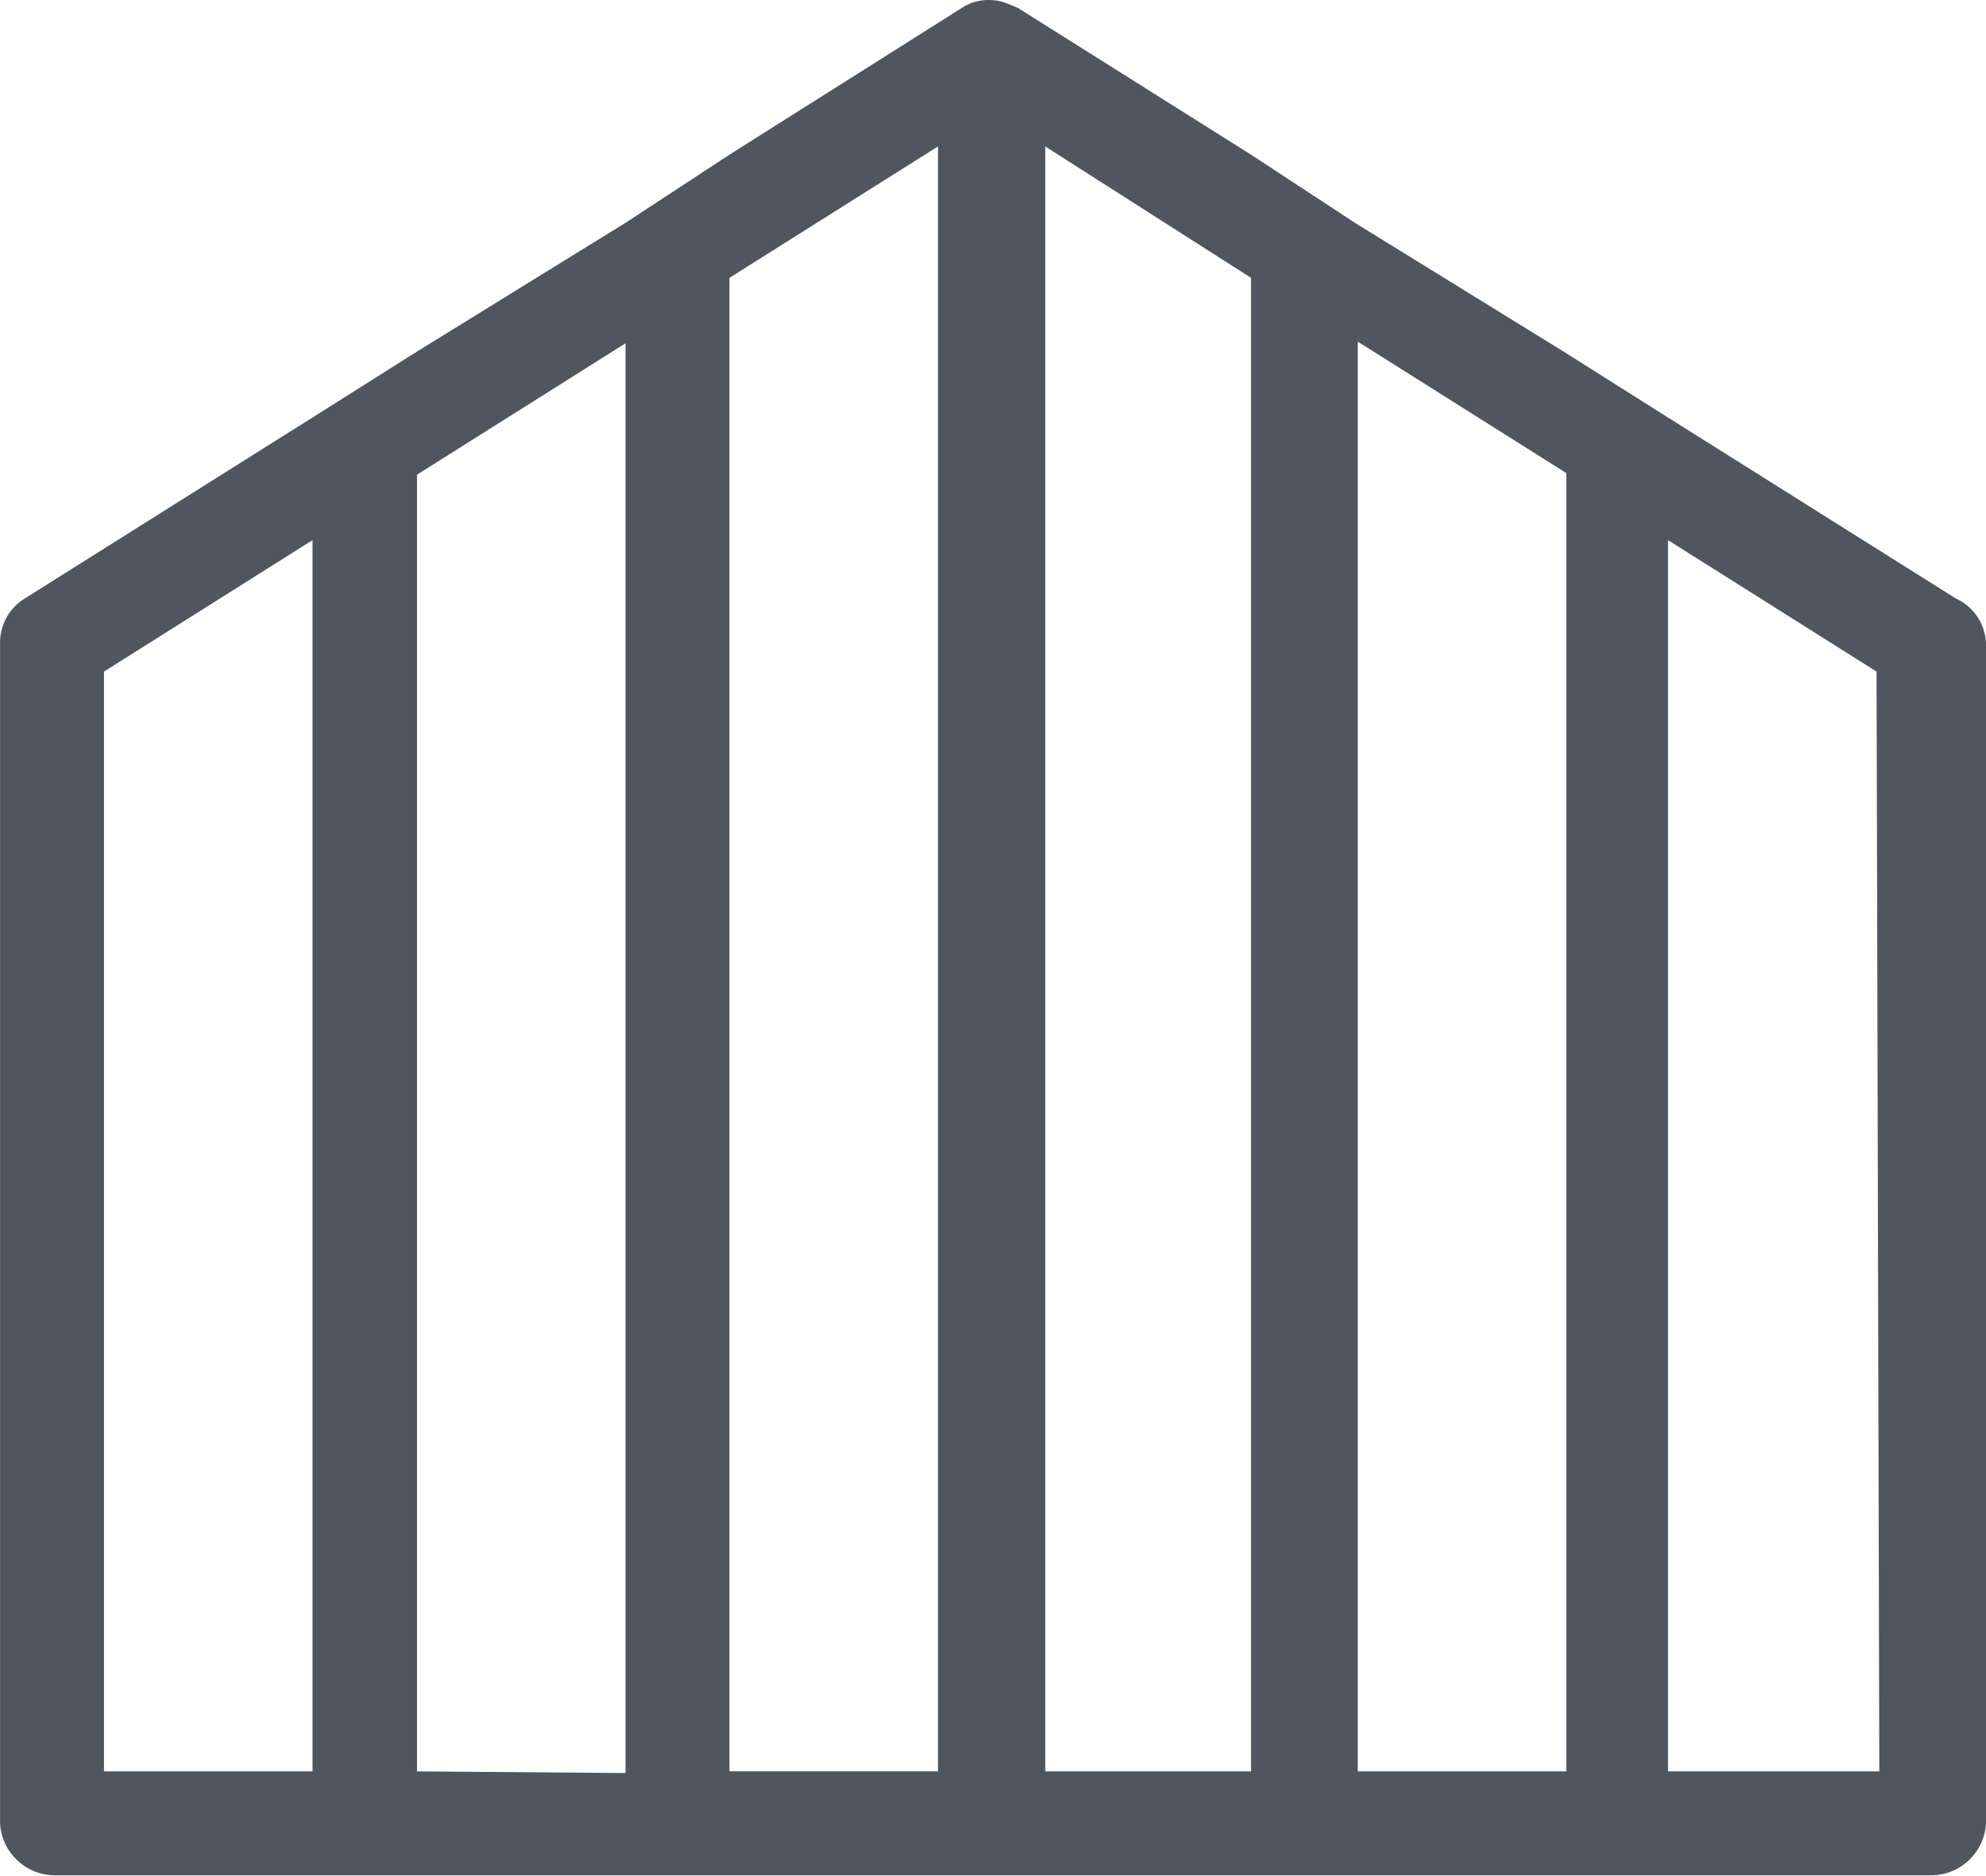
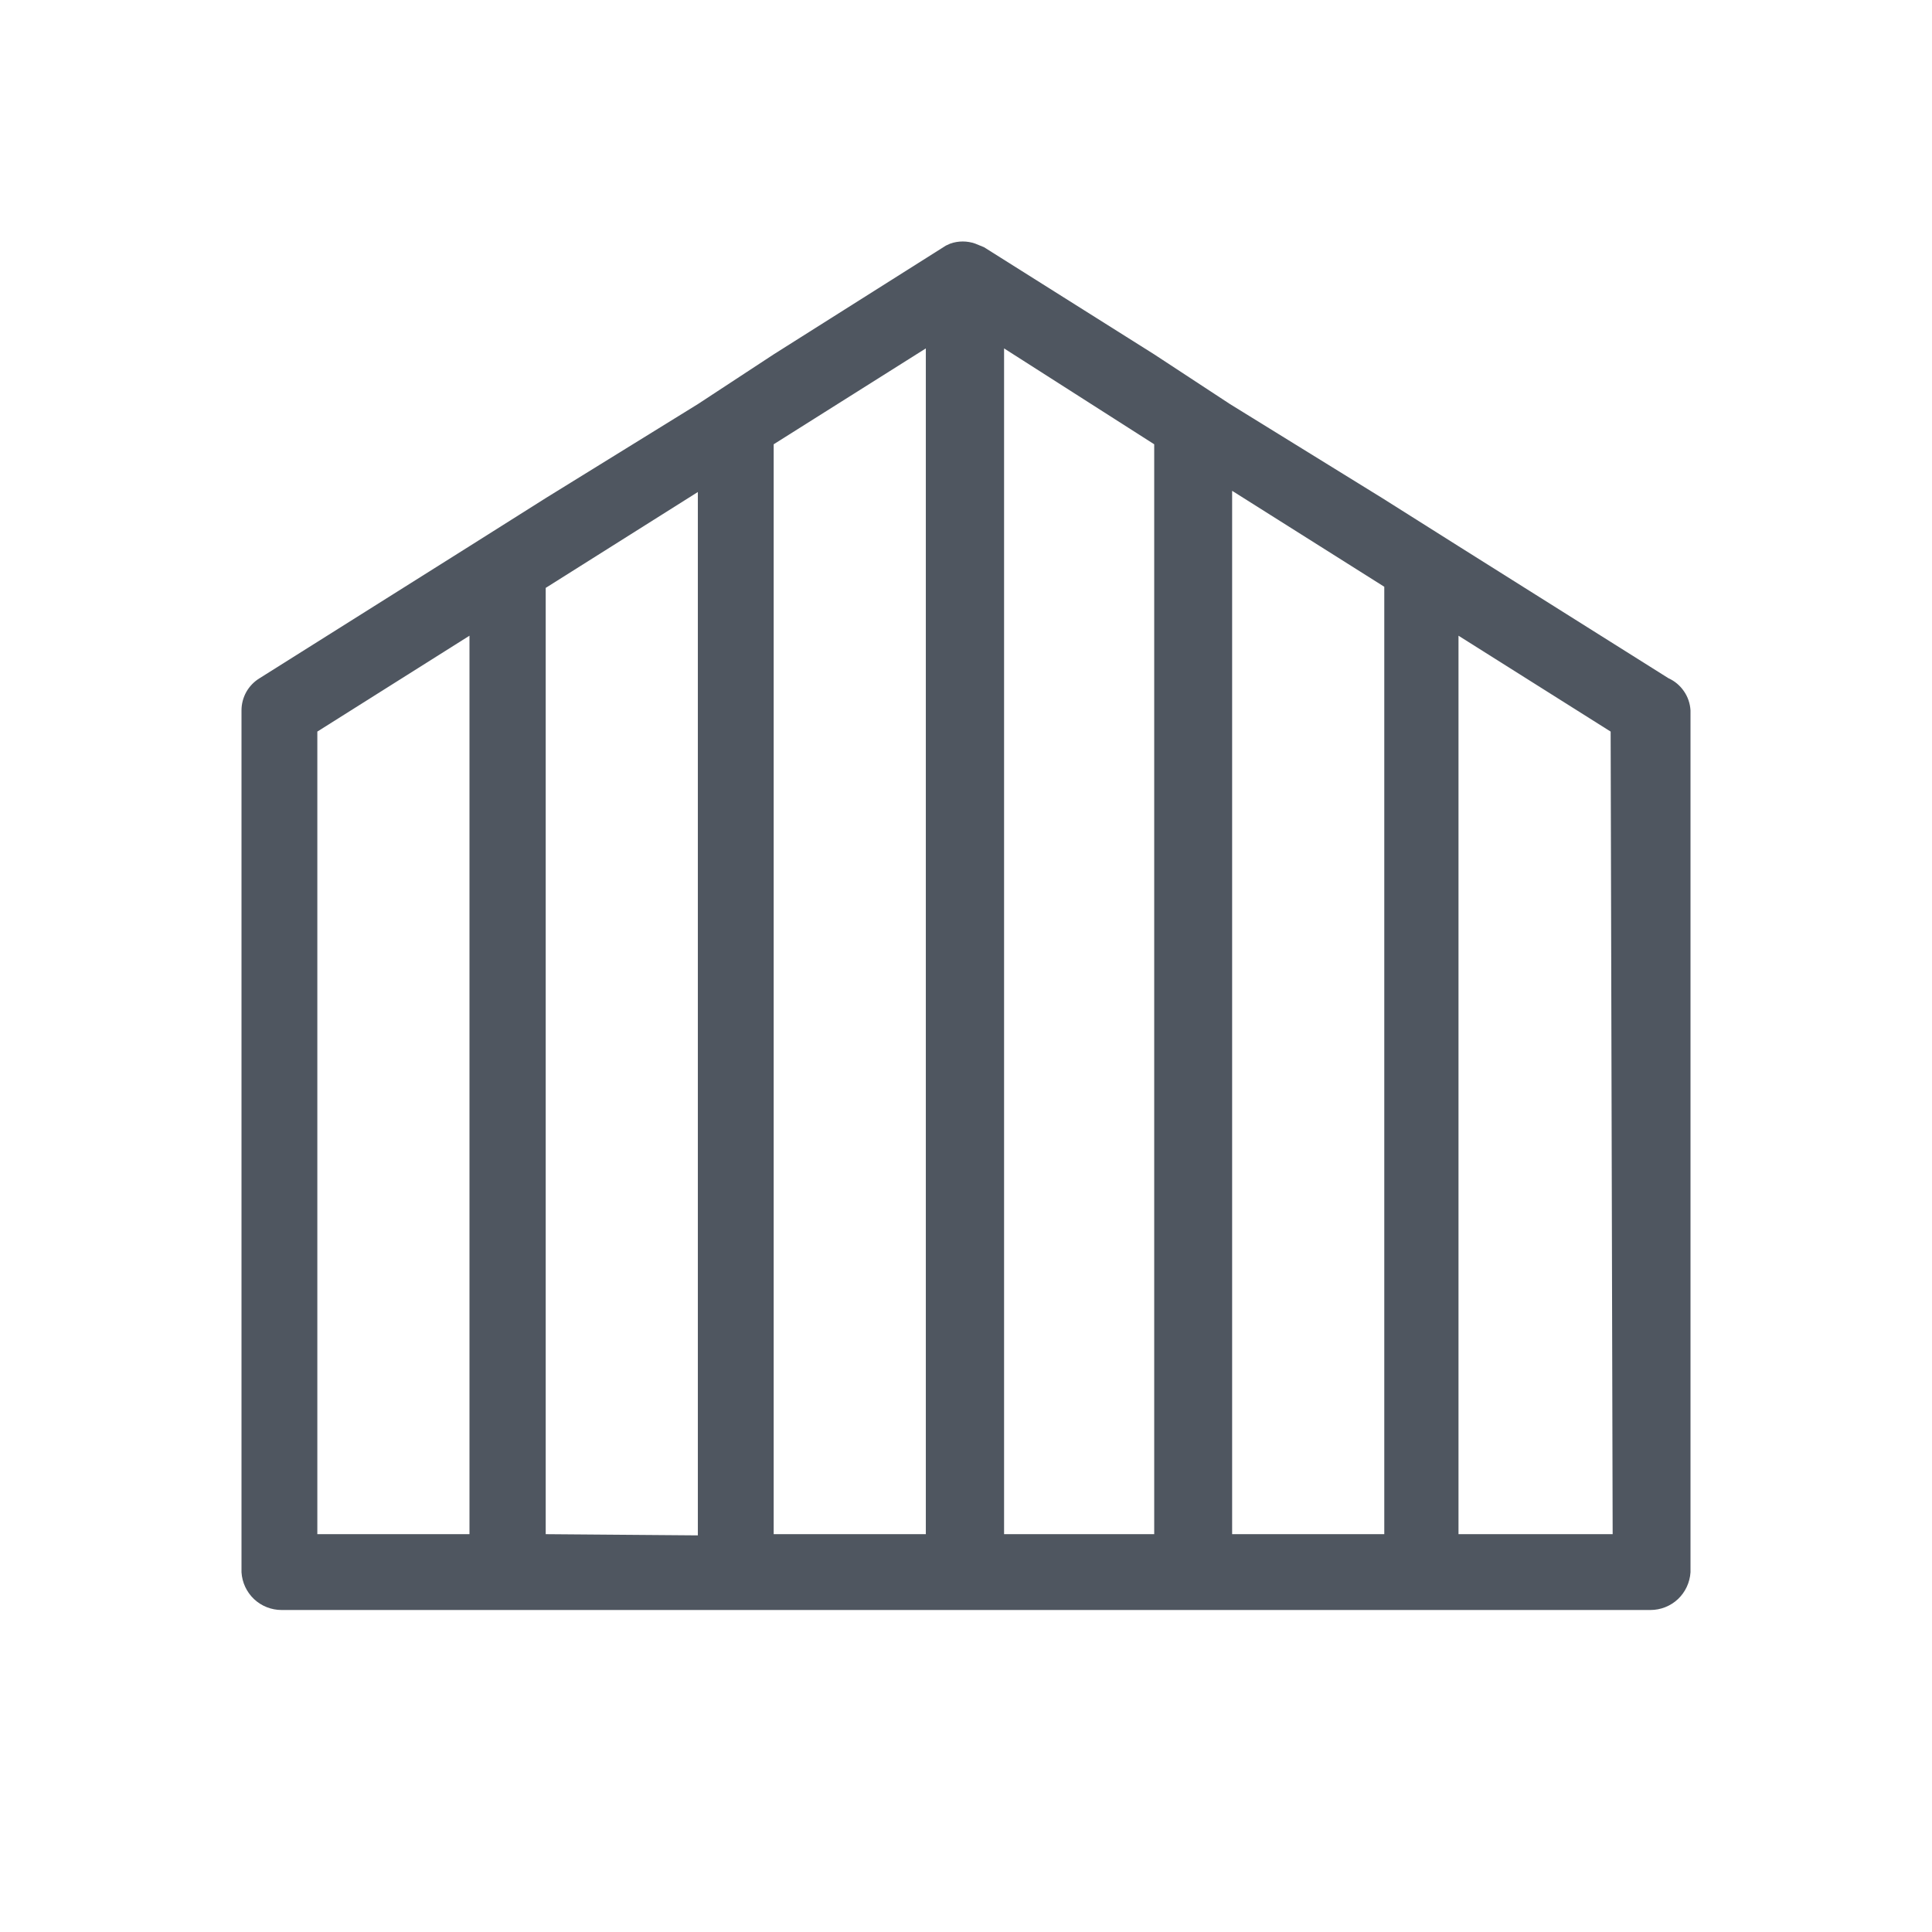
- <svg xmlns="http://www.w3.org/2000/svg" viewBox="0 0 36 34" fill="none">
-   <path d="M35.452 10.85l-5.216-3.28-1.895-1.197-3.78-2.333-1.884-1.236L18.449.142l-.22-.09a.938.938 0 00-.618 0l-.11.05-4.278 2.702-1.885 1.236L7.56 6.373 5.664 7.57.45 10.85a.936.936 0 00-.449.797v21.416A.997.997 0 00.997 34h34.006a.997.997 0 00.997-.937V11.647a.937.937 0 00-.548-.797zM1.885 32.116v-19.94l3.78-2.383v22.323h-3.78zm5.674 0V8.606l3.78-2.382v25.922l-3.78-.03zm5.664-27.079l3.78-2.382v29.46h-3.78V5.038zm5.724 27.079V2.655l3.73 2.382v27.079h-3.73zm5.665 0V6.194l3.78 2.383v23.539h-3.78zm9.453 0h-3.829V9.793l3.78 2.383.05 19.94z" fill="#4f5660" />
+ <svg xmlns="http://www.w3.org/2000/svg" width="24" height="24" viewBox="0 0 24 24" fill="none">
+   <path d="M20.726 8.425L18.118 6.785L17.17 6.187L15.28 5.02L14.338 4.402L12.224 3.071L12.114 3.026C12.014 2.991 11.905 2.991 11.805 3.026L11.75 3.051L9.611 4.402L8.669 5.02L6.78 6.187L5.832 6.785L3.225 8.425C3.156 8.467 3.1 8.525 3.06 8.595C3.021 8.665 3 8.744 3 8.824V19.532C3.008 19.658 3.063 19.777 3.156 19.865C3.249 19.952 3.371 20 3.498 20H20.502C20.629 20 20.751 19.952 20.844 19.865C20.936 19.778 20.992 19.658 21 19.532V8.824C20.995 8.739 20.967 8.656 20.918 8.586C20.87 8.516 20.804 8.46 20.726 8.425ZM3.942 19.058V9.088L5.832 7.897V19.058H3.942V19.058ZM6.779 19.058V7.303L8.669 6.112V19.073L6.779 19.058V19.058ZM9.611 5.519L11.501 4.328V19.058H9.611V5.519V5.519ZM12.473 19.058V4.328L14.338 5.519V19.058H12.473ZM15.306 19.058V6.097L17.196 7.289V19.058H15.306ZM20.032 19.058H18.118V7.897L20.008 9.088L20.033 19.058H20.032Z" fill="#4f5660" />
</svg>
